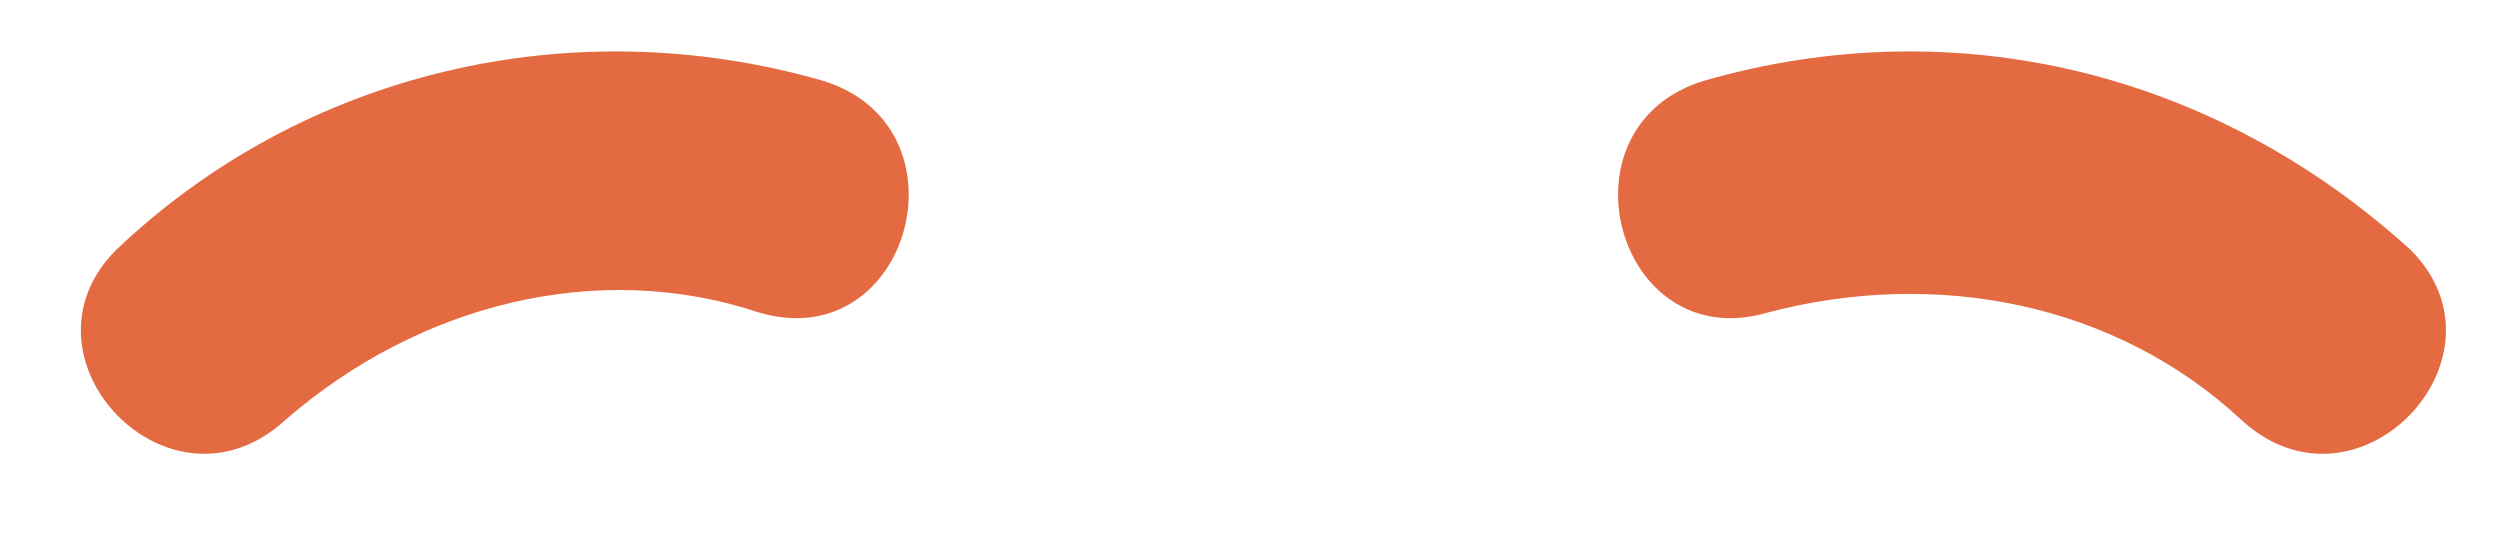
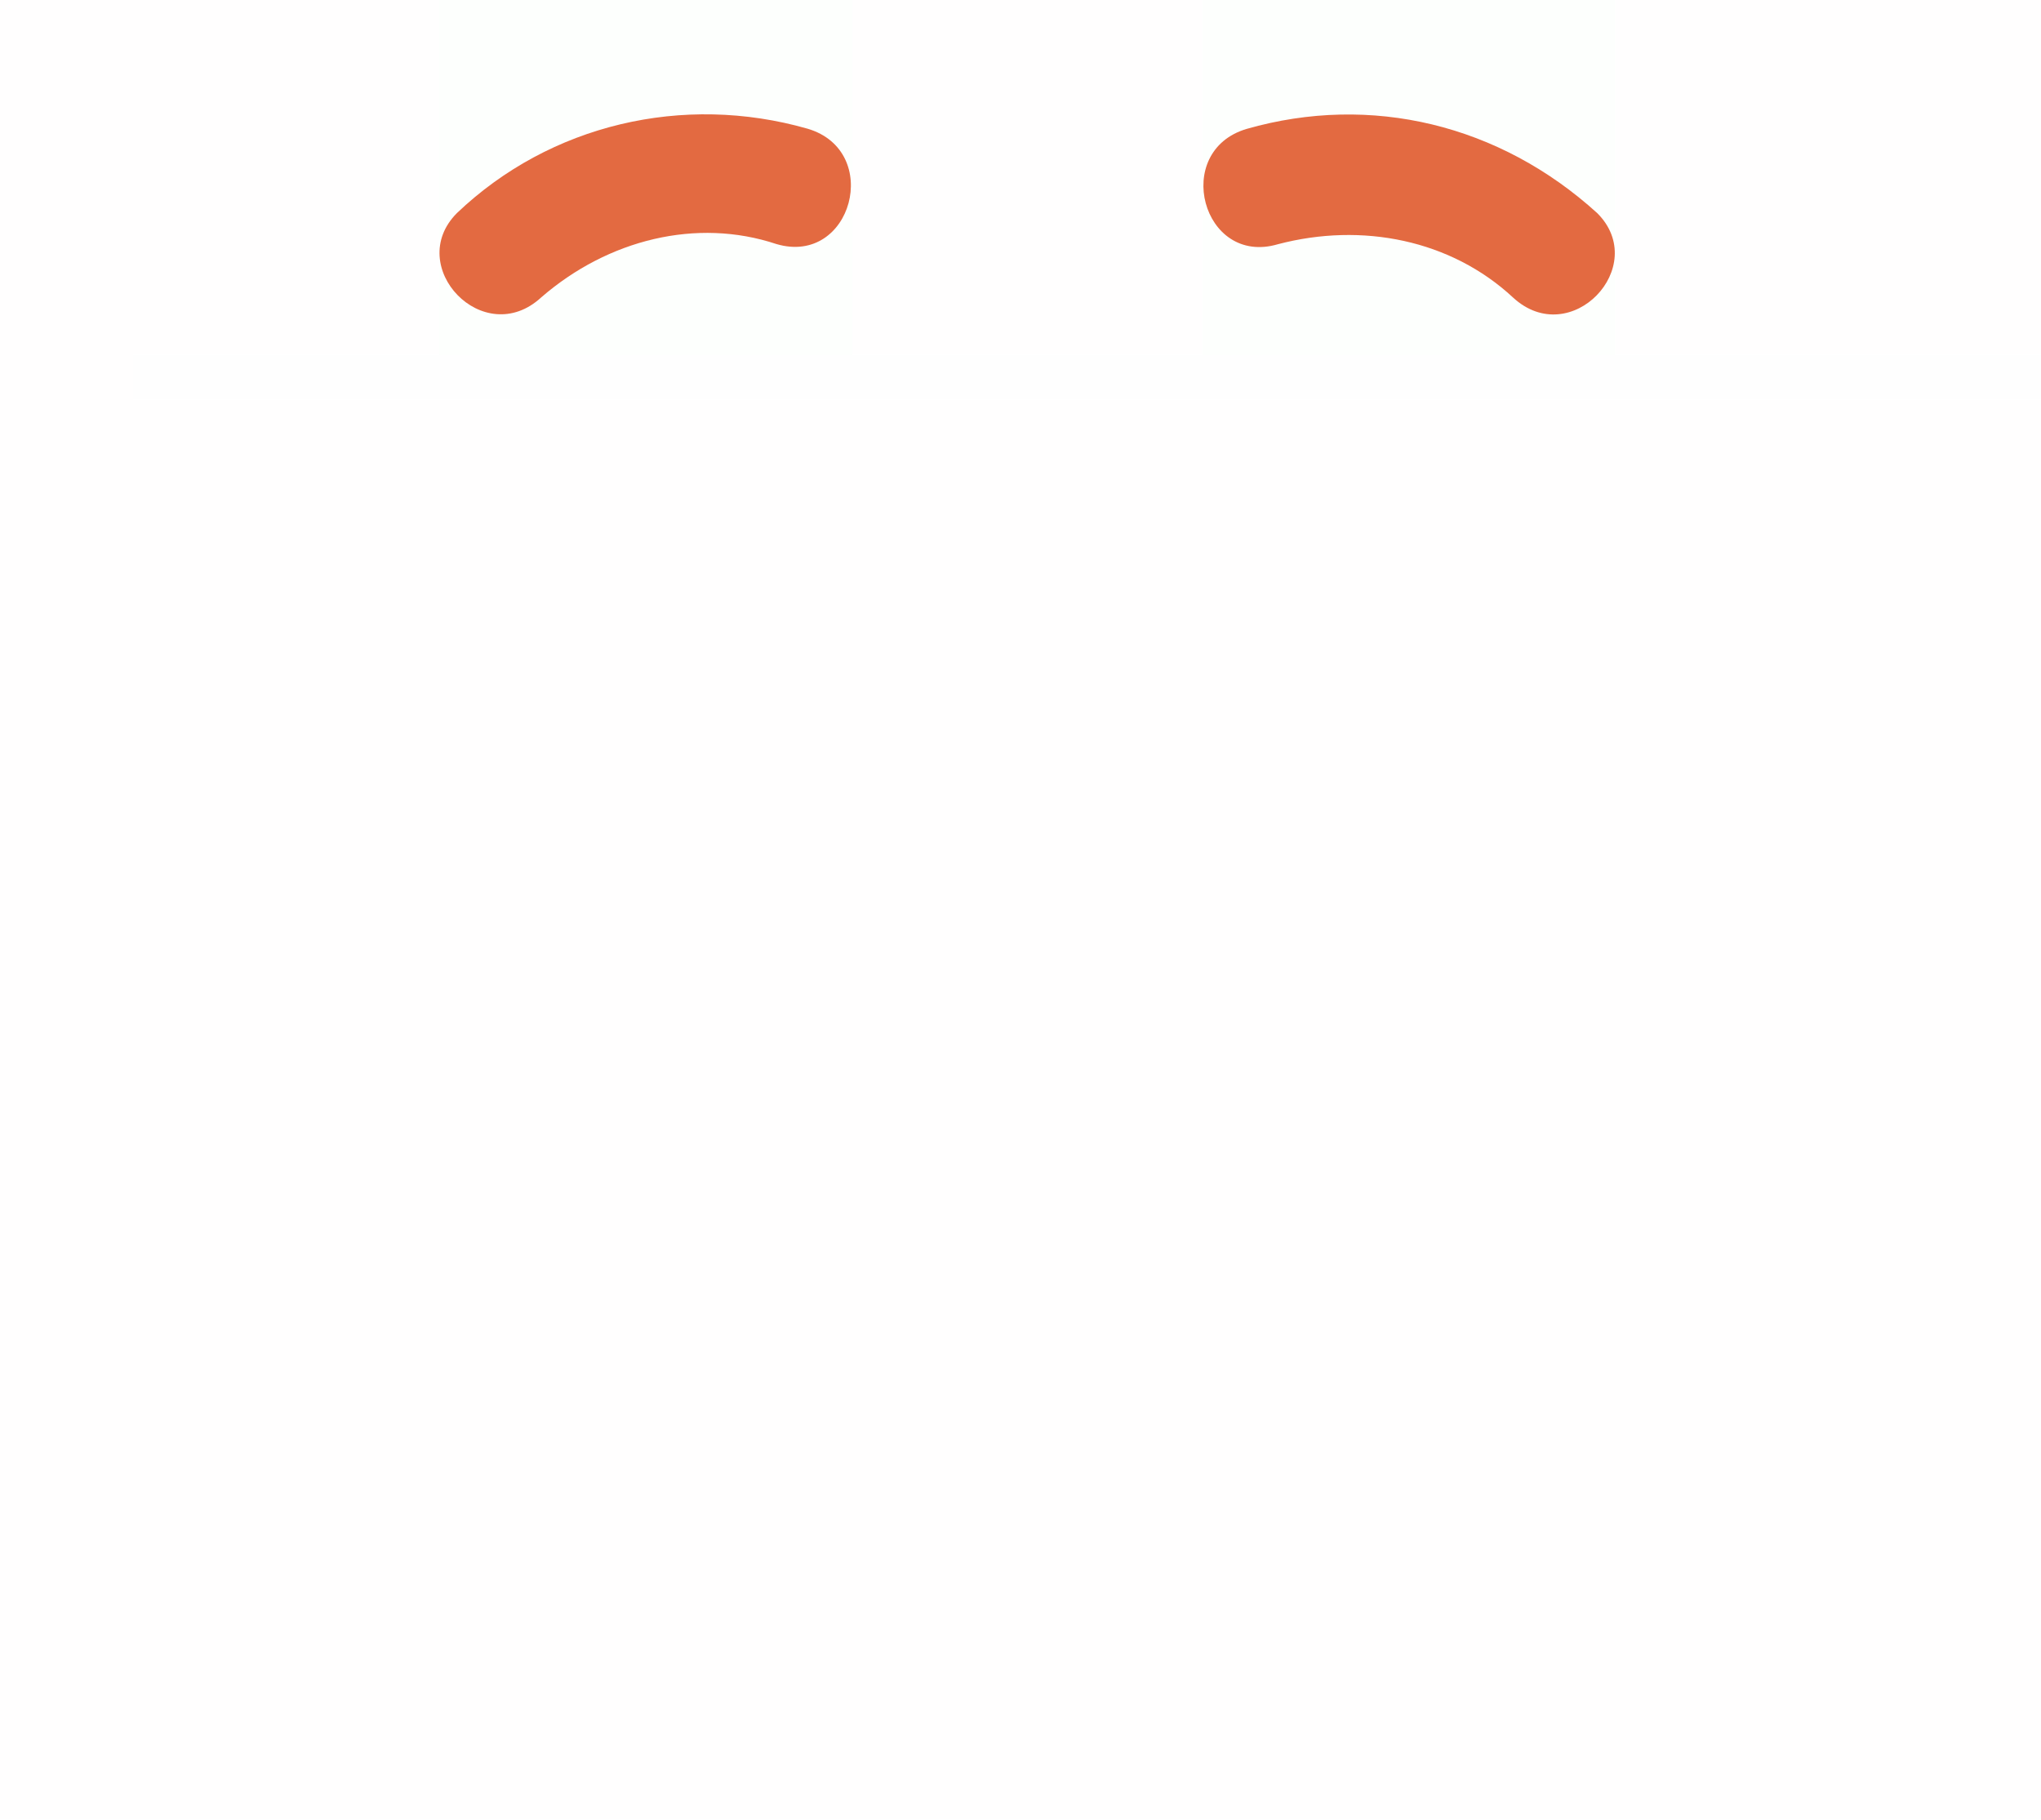
- <svg xmlns="http://www.w3.org/2000/svg" width="28px" height="6px" viewBox="0 0 28 6" version="1.1">
+ <svg xmlns="http://www.w3.org/2000/svg" width="46px" height="41px" viewBox="0 0 46 41" version="1.1">
  <defs />
  <g id="Page-1" stroke="none" stroke-width="1" fill="none" fill-rule="evenodd">
-     <g id="Group" fill-rule="nonzero" fill="#E36A41">
-       <path d="M3.2,4.7 C4.7,3.4 6.7,2.9 8.5,3.5 C10.2,4 10.9,1.4 9.2,0.9 C6.4,0.1 3.4,0.8 1.3,2.8 C0.1,4 1.9,5.9 3.2,4.7 L3.2,4.7 Z" id="Shape" />
-       <path d="M19.1,0.9 C17.4,1.4 18.1,4 19.8,3.5 C21.7,3 23.7,3.4 25.1,4.7 C26.4,5.9 28.2,4 27,2.8 C24.8,0.8 21.9,0.1 19.1,0.9 Z" id="Shape" />
+     <g id="Facial">
+       <g id="color1">
+         <g id="facial1">
+           <g id="Boundaries" opacity="0.01">
+             <rect id="Rectangle" fill="#8D6464" opacity="0.546" x="0" y="0" width="46" height="41" />
+             <path d="M45.5,8.5 L3.5,8.5" id="Line" stroke="#979797" stroke-linecap="square" />
+             <rect id="right" fill="#26E213" x="27.1" y="0" width="9.3" height="8" />
+             <rect id="left" fill="#26E213" x="9.9" y="0" width="9.3" height="8" />
+           </g>
+           <path d="M12.2,6.7 C13.7,5.4 15.7,4.9 17.5,5.5 C19.2,6 19.9,3.4 18.2,2.9 C15.4,2.1 12.4,2.8 10.3,4.8 C9.1,6 10.9,7.9 12.2,6.7 L12.2,6.7 Z" id="Shape" fill="#E36A41" fill-rule="nonzero" />
+           <path d="M28.1,2.904 C26.4,3.404 27.1,6.004 28.8,5.504 C30.7,5.004 32.7,5.404 34.1,6.704 C35.4,7.904 37.2,6.004 36,4.804 C33.8,2.804 30.9,2.104 28.1,2.904 Z" id="Shape" fill="#E36A41" fill-rule="nonzero" />
+         </g>
+       </g>
    </g>
  </g>
</svg>
